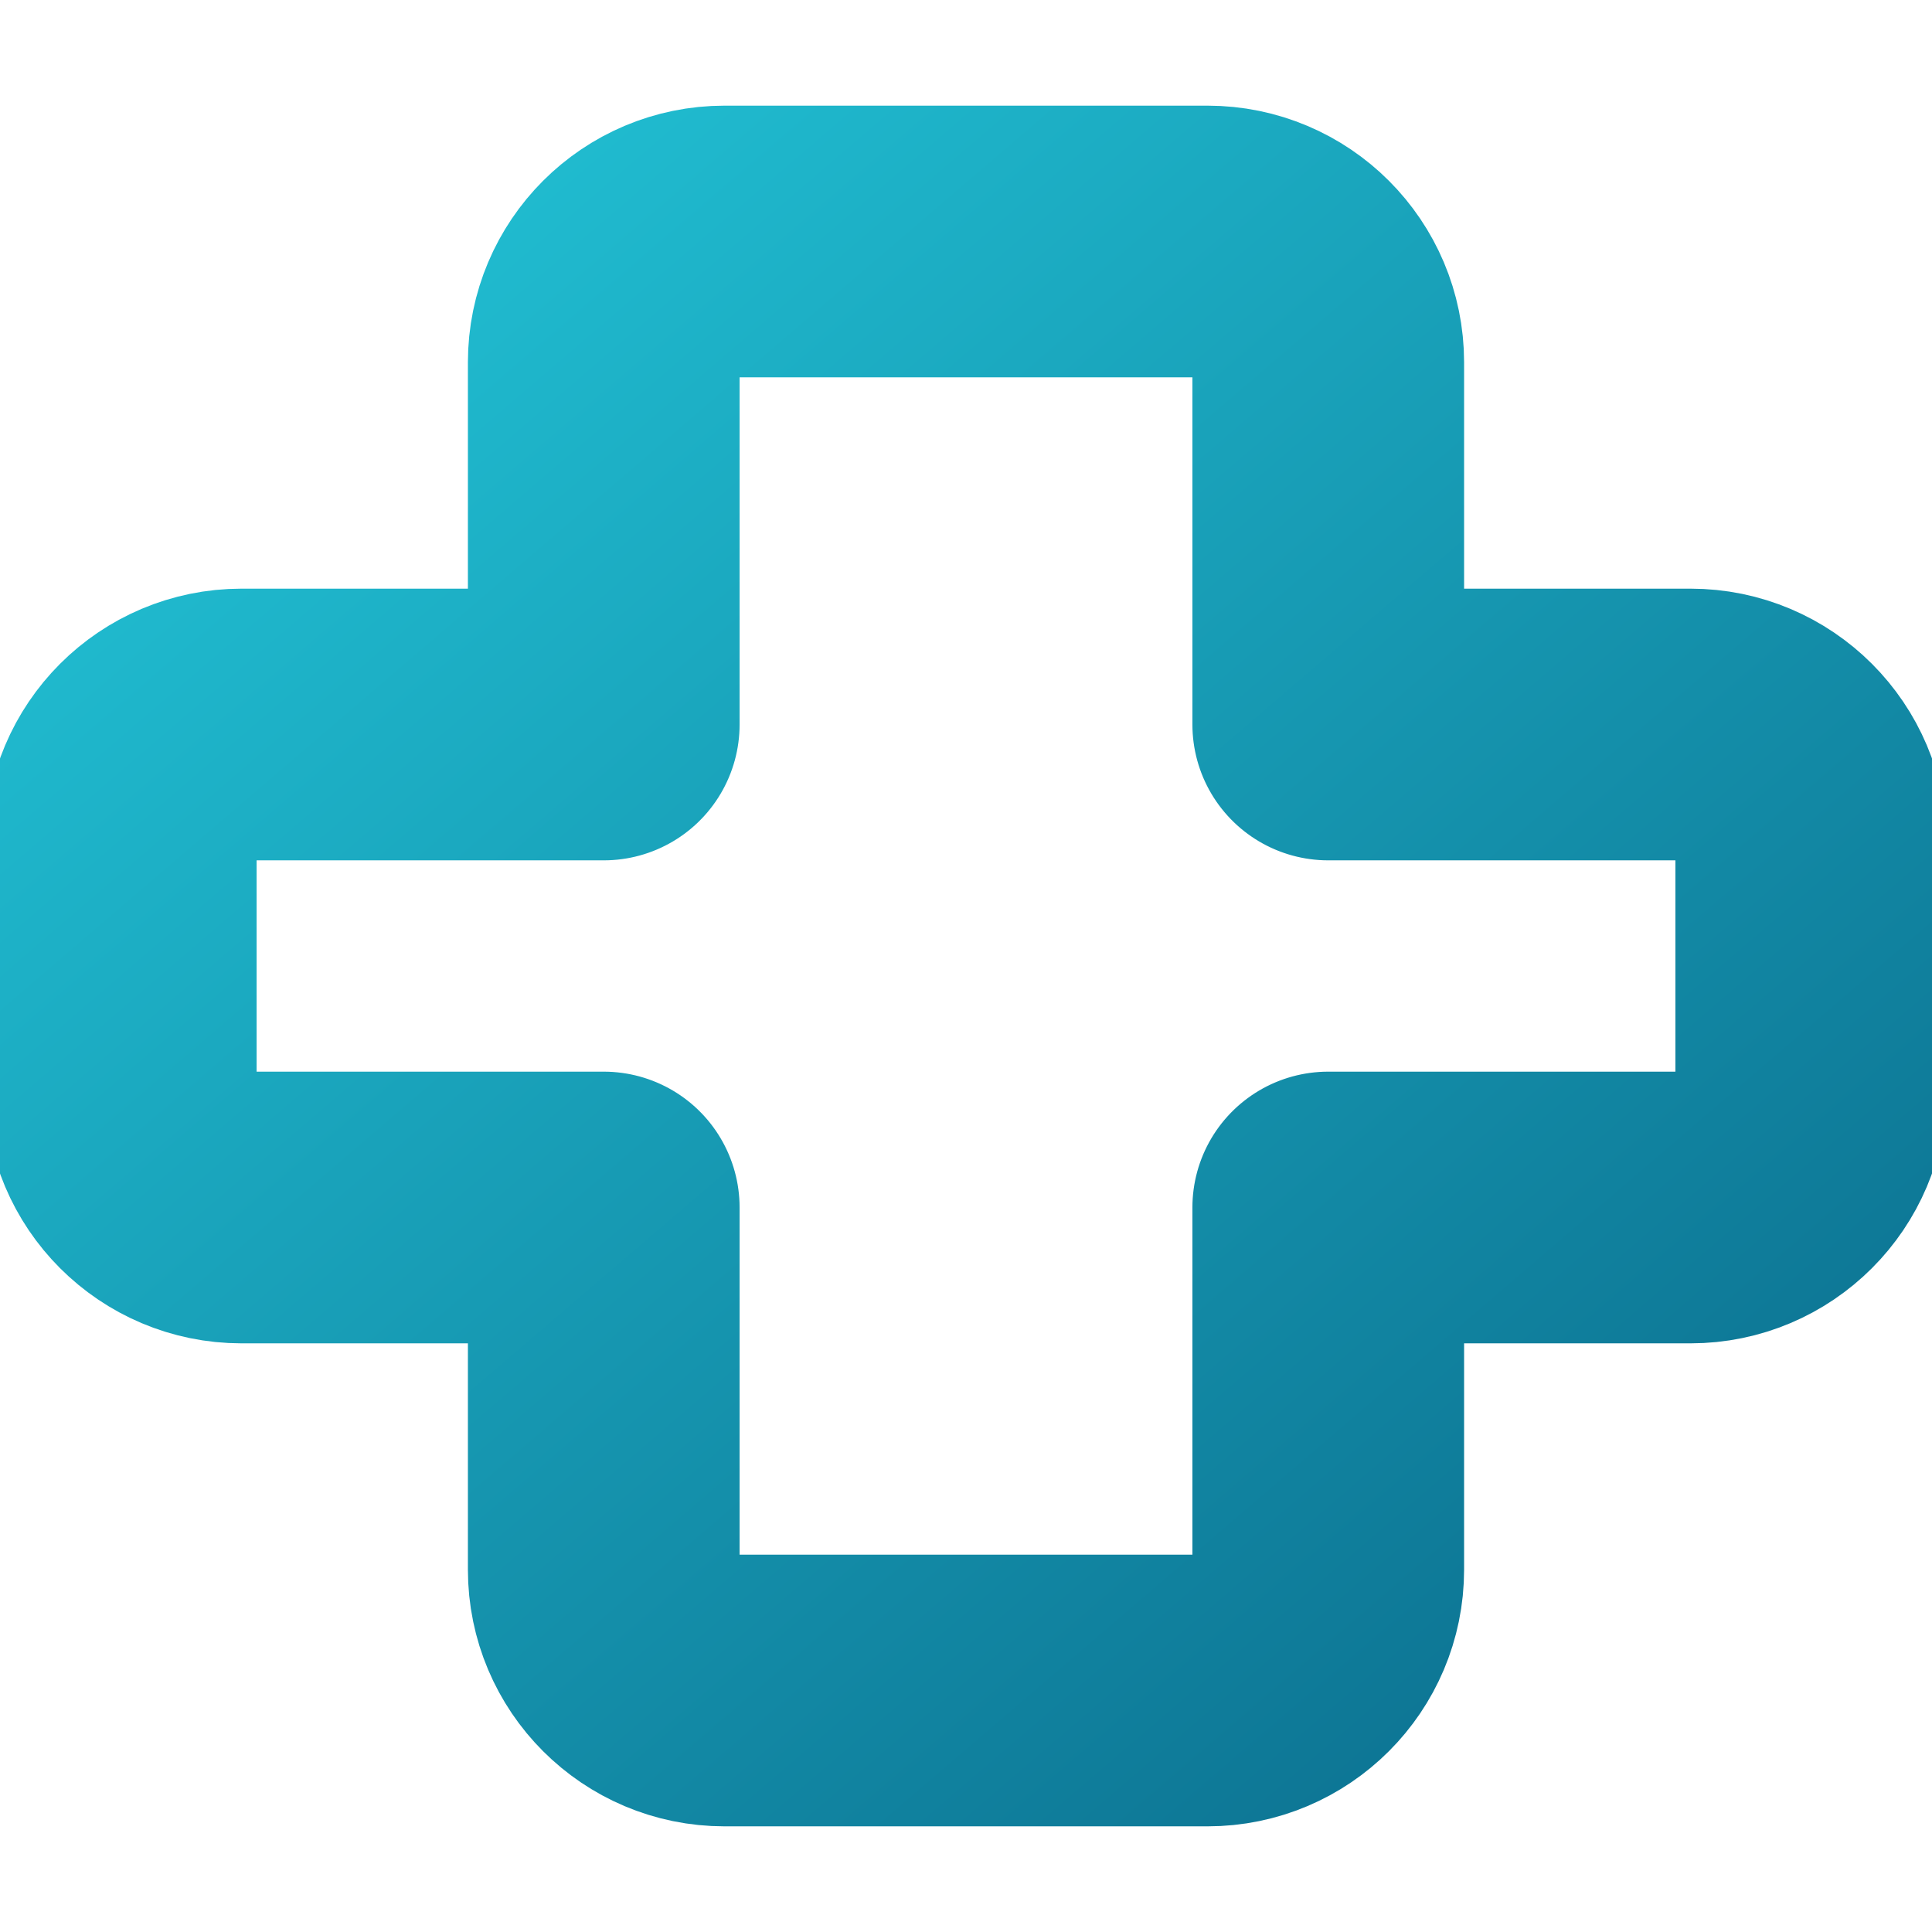
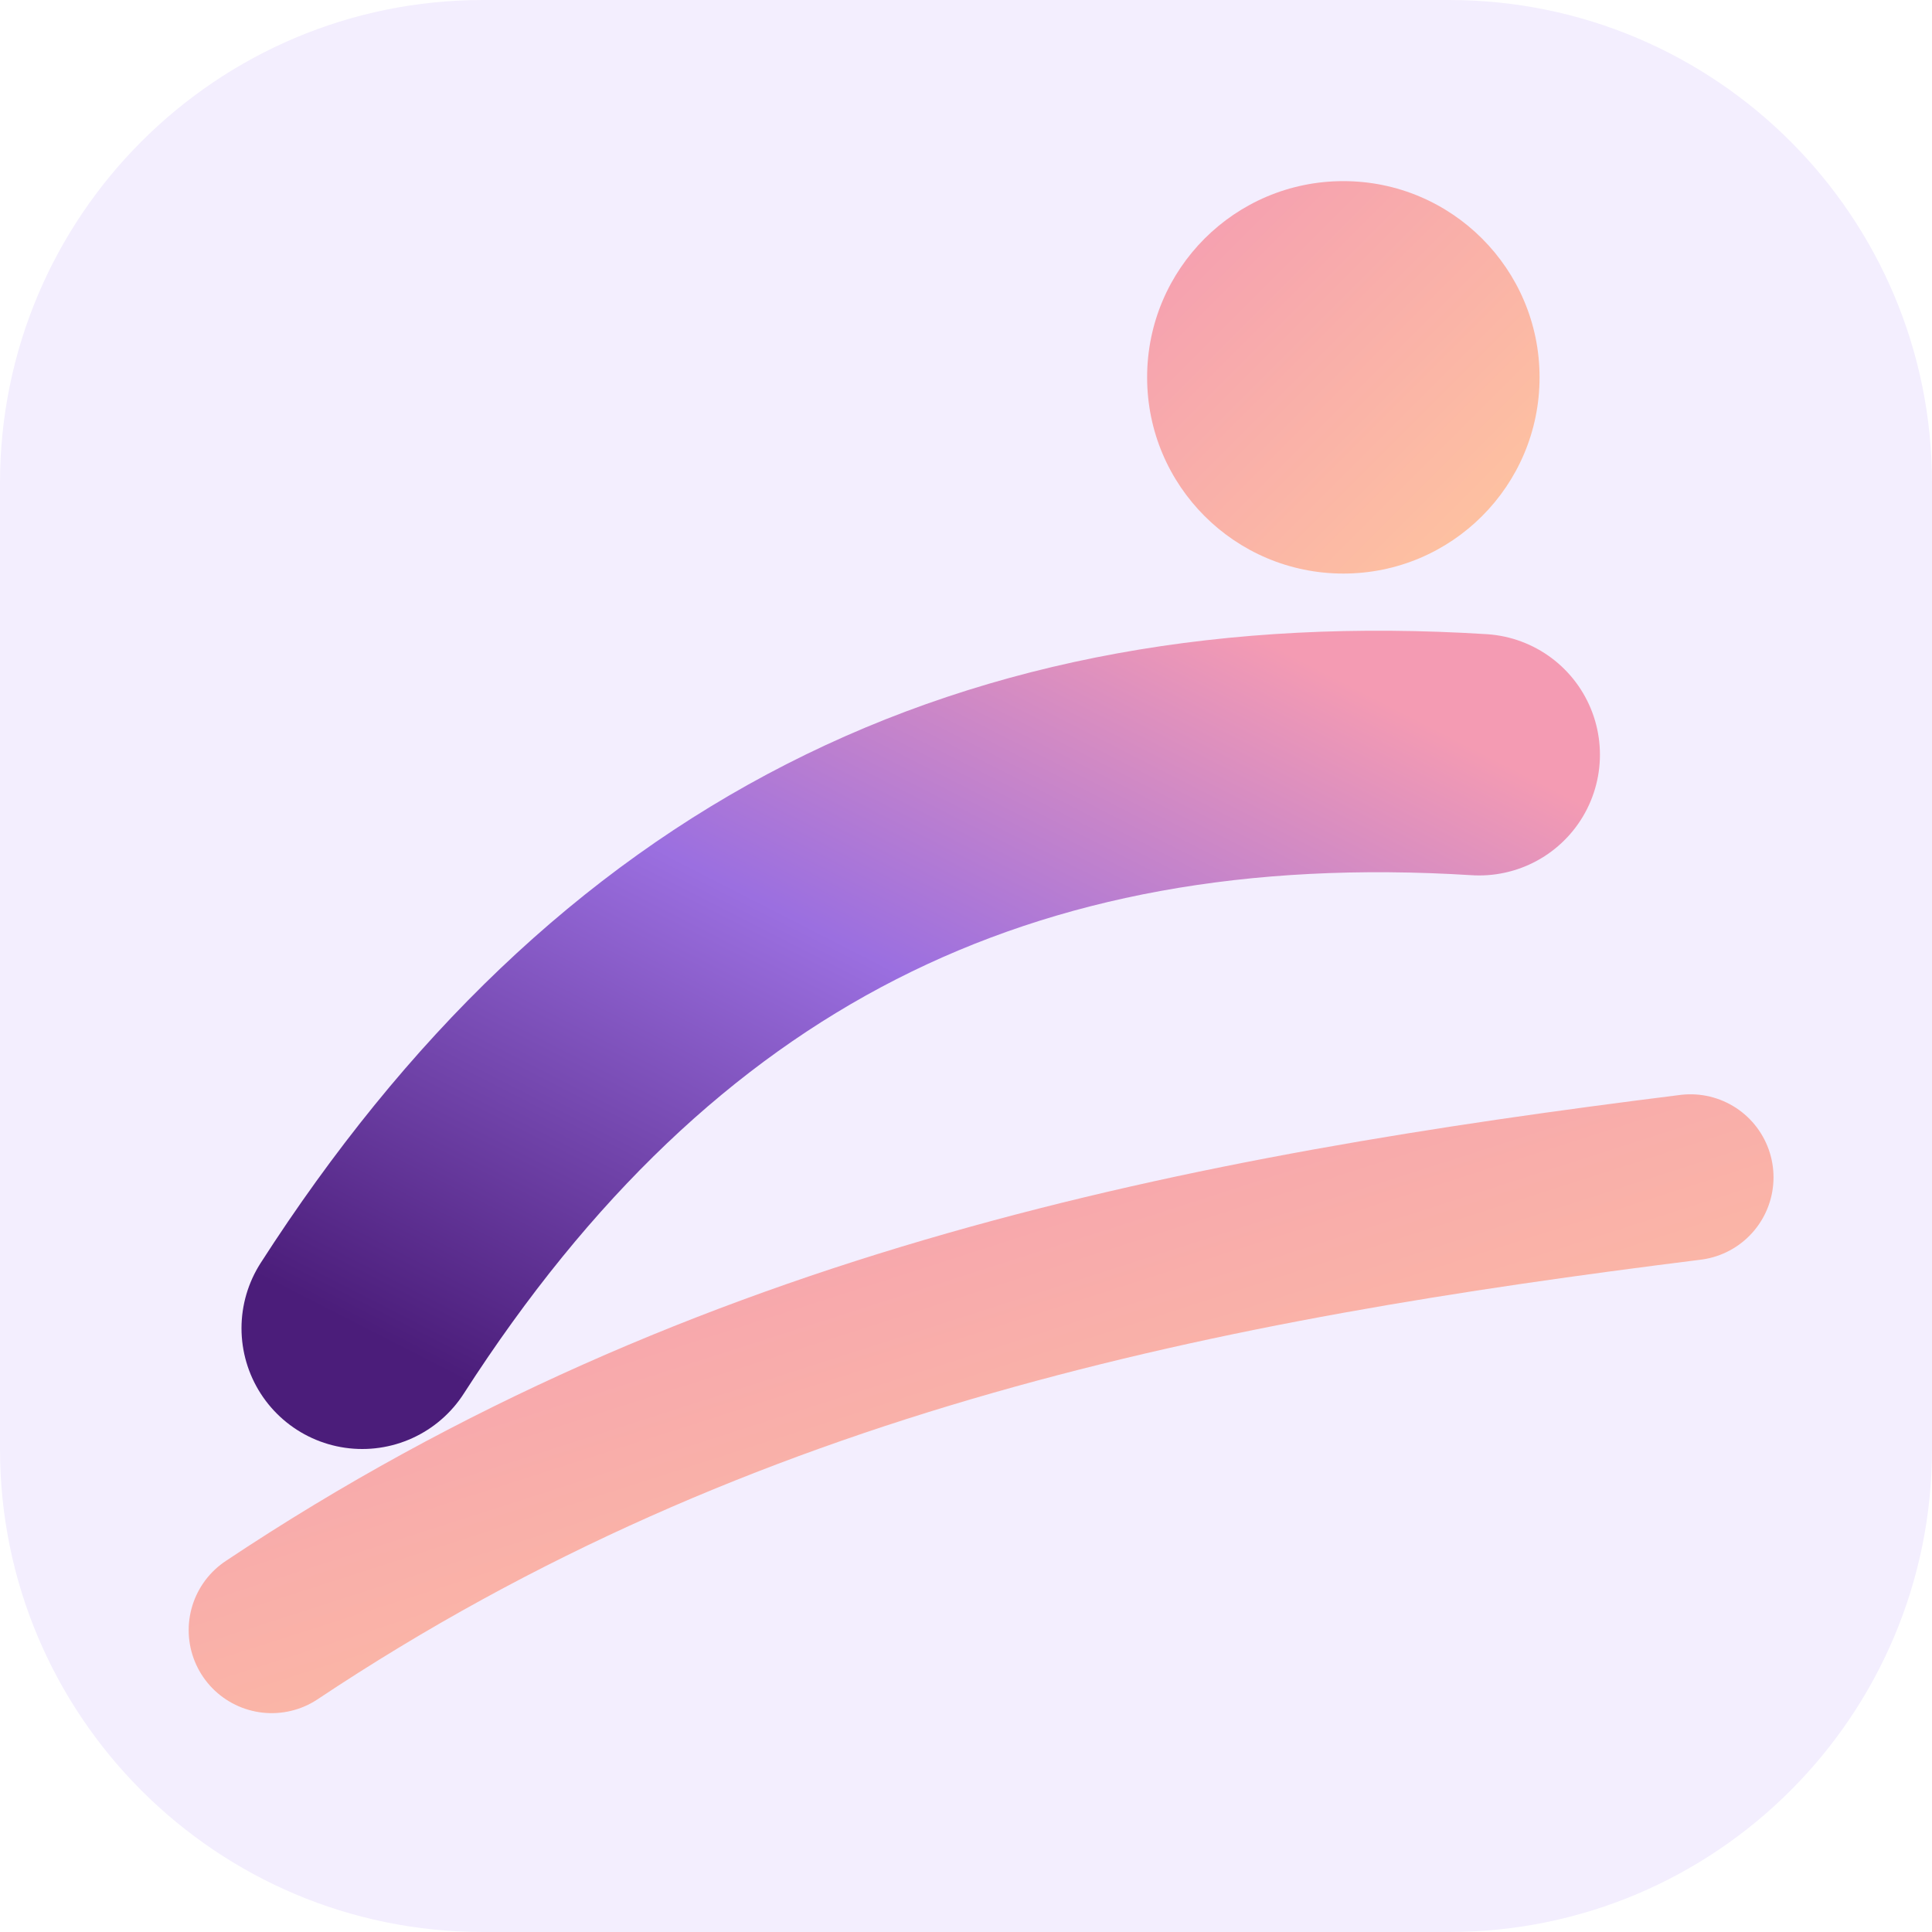
<svg xmlns="http://www.w3.org/2000/svg" viewBox="0 0 64 64">
  <defs>
-     <linearGradient id="g" x1="0" y1="0" x2="1" y2="1">
-       <stop offset="0" stop-color="#22C3D6" />
-       <stop offset="1" stop-color="#0B6E8E" />
+     <linearGradient id="m" x1="0" y1="1" x2="1" y2="0">
+       <stop offset="0" stop-color="#4B1D7A" />
+       <stop offset=".55" stop-color="#9B6FE0" />
+       <stop offset="1" stop-color="#F49BB3" />
+     </linearGradient>
+     <linearGradient id="w" x1="0" y1="0" x2="1" y2="1">
+       <stop offset="0" stop-color="#F49BB3" />
+       <stop offset="1" stop-color="#FFC79E" />
    </linearGradient>
  </defs>
-   <path fill="none" stroke="url(#g)" stroke-width="9" stroke-linejoin="round" d="M24 8h16a4 4 0 0 1 4 4v12h12a4 4 0 0 1 4 4v8a4 4 0 0 1-4 4H44v12a4 4 0 0 1-4 4H24a4 4 0 0 1-4-4V40H8a4 4 0 0 1-4-4v-8a4 4 0 0 1 4-4h12V12a4 4 0 0 1 4-4z" />
+   <rect width="64" height="64" rx="16" fill="#F3EEFE" />
+   <path d="M12 44C21 30 33 24 49 25" fill="none" stroke="url(#m)" stroke-width="8" stroke-linecap="round" />
+   <path d="M9 54C24 44 40 41 56 39" fill="none" stroke="url(#w)" stroke-width="5.5" stroke-linecap="round" />
+   <circle cx="44.5" cy="12.5" r="6.5" fill="url(#w)" />
</svg>
